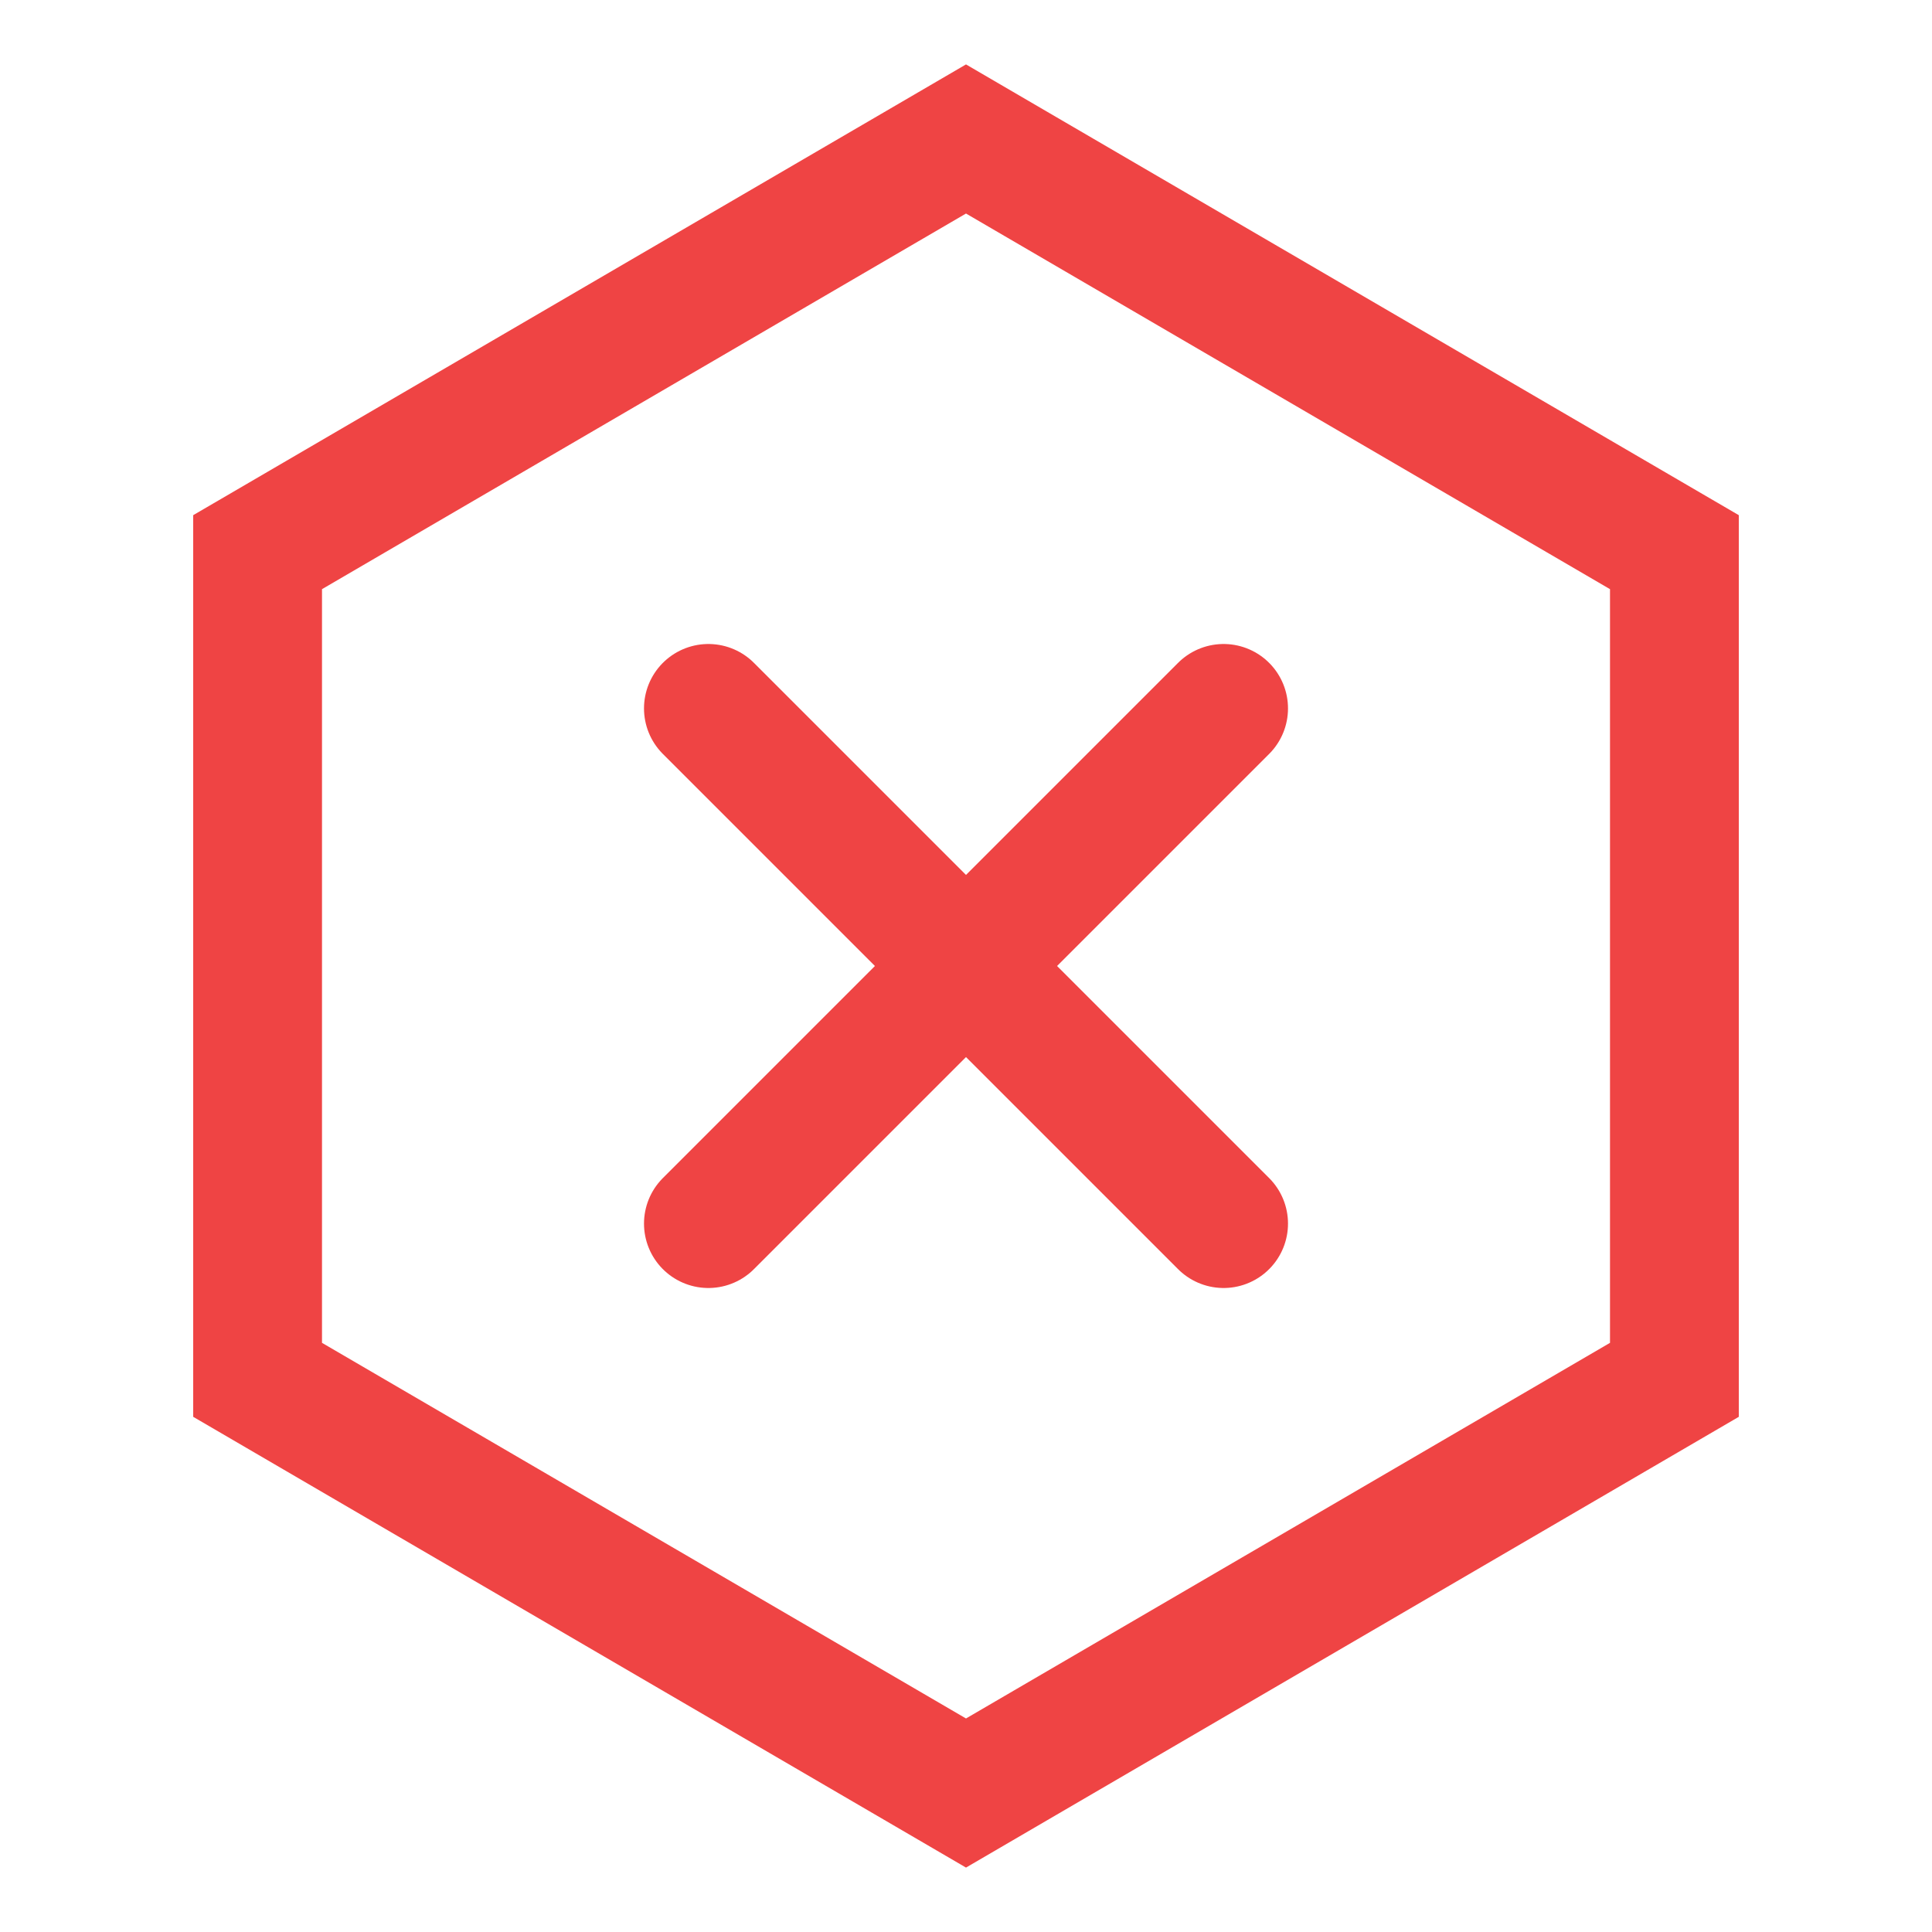
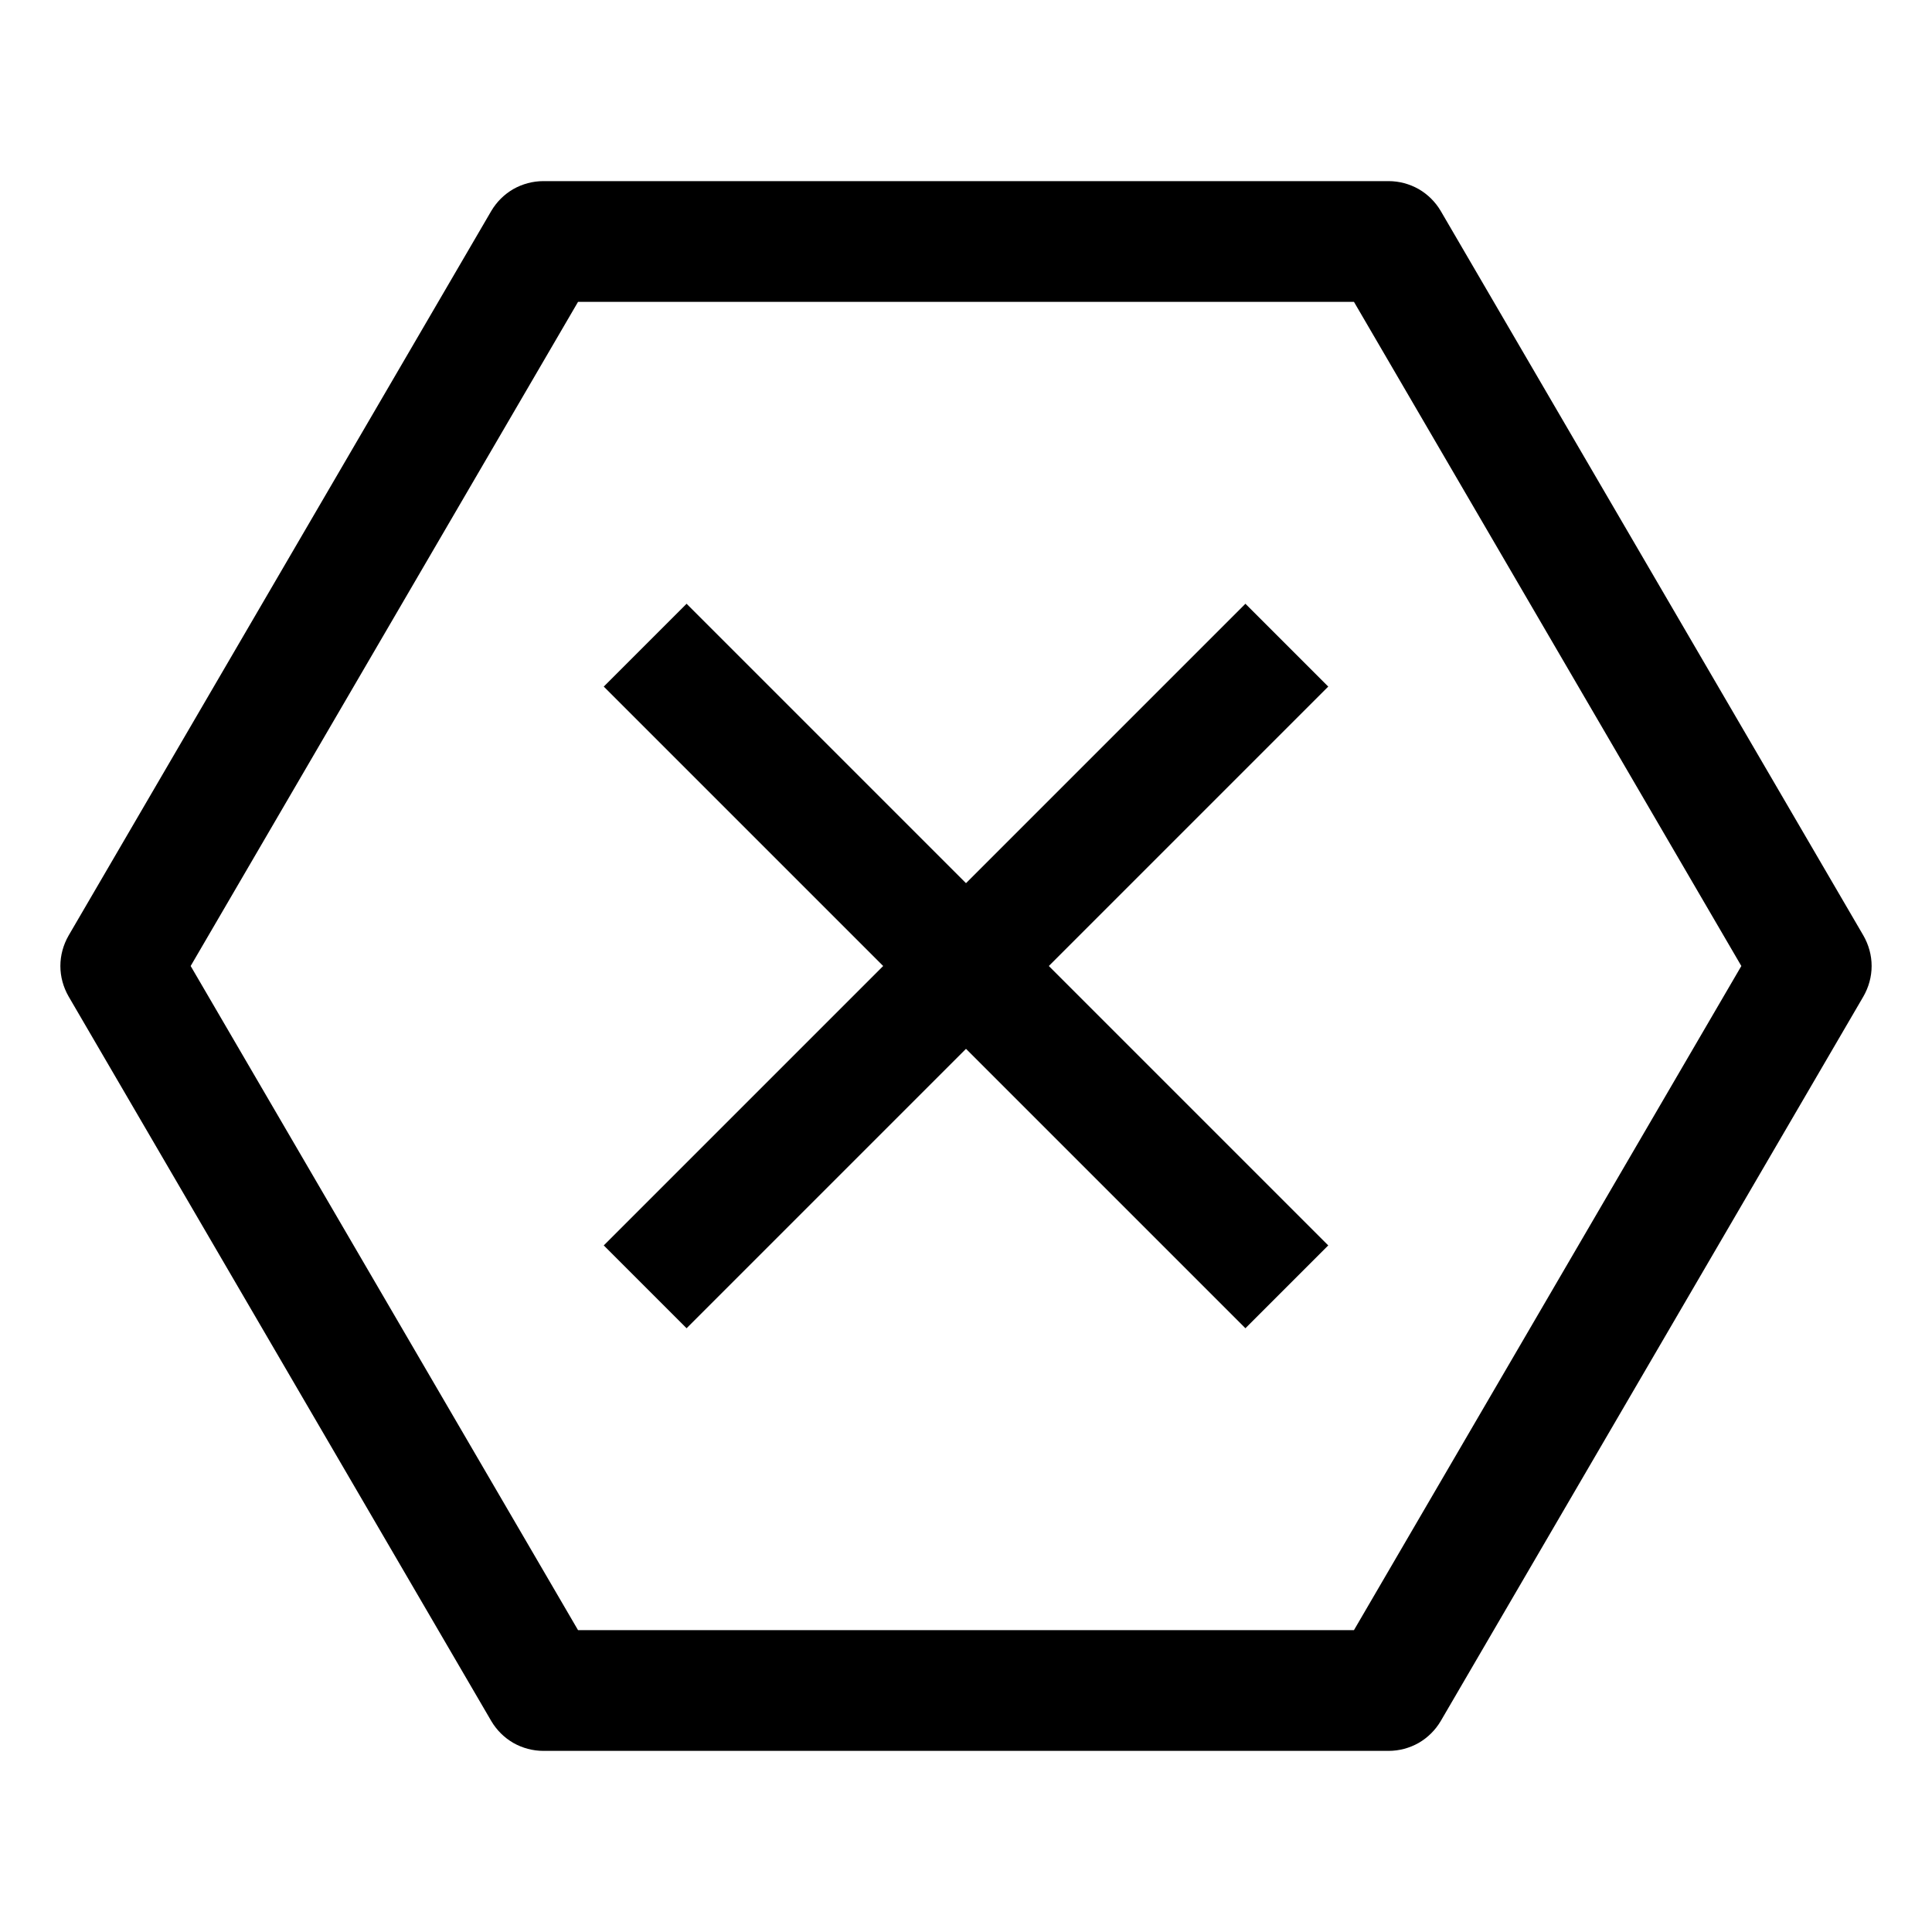
- <svg xmlns="http://www.w3.org/2000/svg" width="30" height="30" viewBox="0 0 30 30" fill="none">
-   <path d="M4 8.574L15 2.158L26 8.574V21.426L15 27.842L4 21.426V8.574Z" stroke="#EF4444" stroke-width="2" />
-   <path d="M19 19L15 15M15 15L11 11M15 15L19 11M15 15L11 19" stroke="#EF4444" stroke-width="2" stroke-linecap="round" stroke-linejoin="round" />
+ <svg xmlns="http://www.w3.org/2000/svg" width="16" height="16" viewBox="0 0 16 16" fill="none">
+   <path d="M11.5 14.5H4.5C4.413 14.5 4.327 14.477 4.251 14.434C4.175 14.39 4.112 14.327 4.068 14.252L0.568 8.252C0.524 8.175 0.5 8.089 0.5 8C0.5 7.911 0.524 7.825 0.568 7.748L4.068 1.748C4.112 1.673 4.175 1.61 4.251 1.566C4.327 1.523 4.413 1.5 4.5 1.5H11.5C11.587 1.5 11.673 1.523 11.749 1.566C11.825 1.61 11.888 1.673 11.932 1.748L15.432 7.748C15.476 7.825 15.5 7.911 15.5 8C15.5 8.089 15.476 8.175 15.432 8.252L11.932 14.252C11.888 14.327 11.825 14.39 11.749 14.434C11.673 14.477 11.587 14.5 11.5 14.5ZM4.787 13.5H11.213L14.421 8L11.213 2.5H4.787L1.579 8L4.787 13.5Z" fill="currentColor" />
+   <path d="M10.314 11L8 8.686L5.686 11L5 10.314L7.314 8L5 5.686L5.686 5L8 7.314L10.314 5L11 5.686L8.686 8L11 10.314L10.314 11Z" fill="currentColor" />
</svg>
